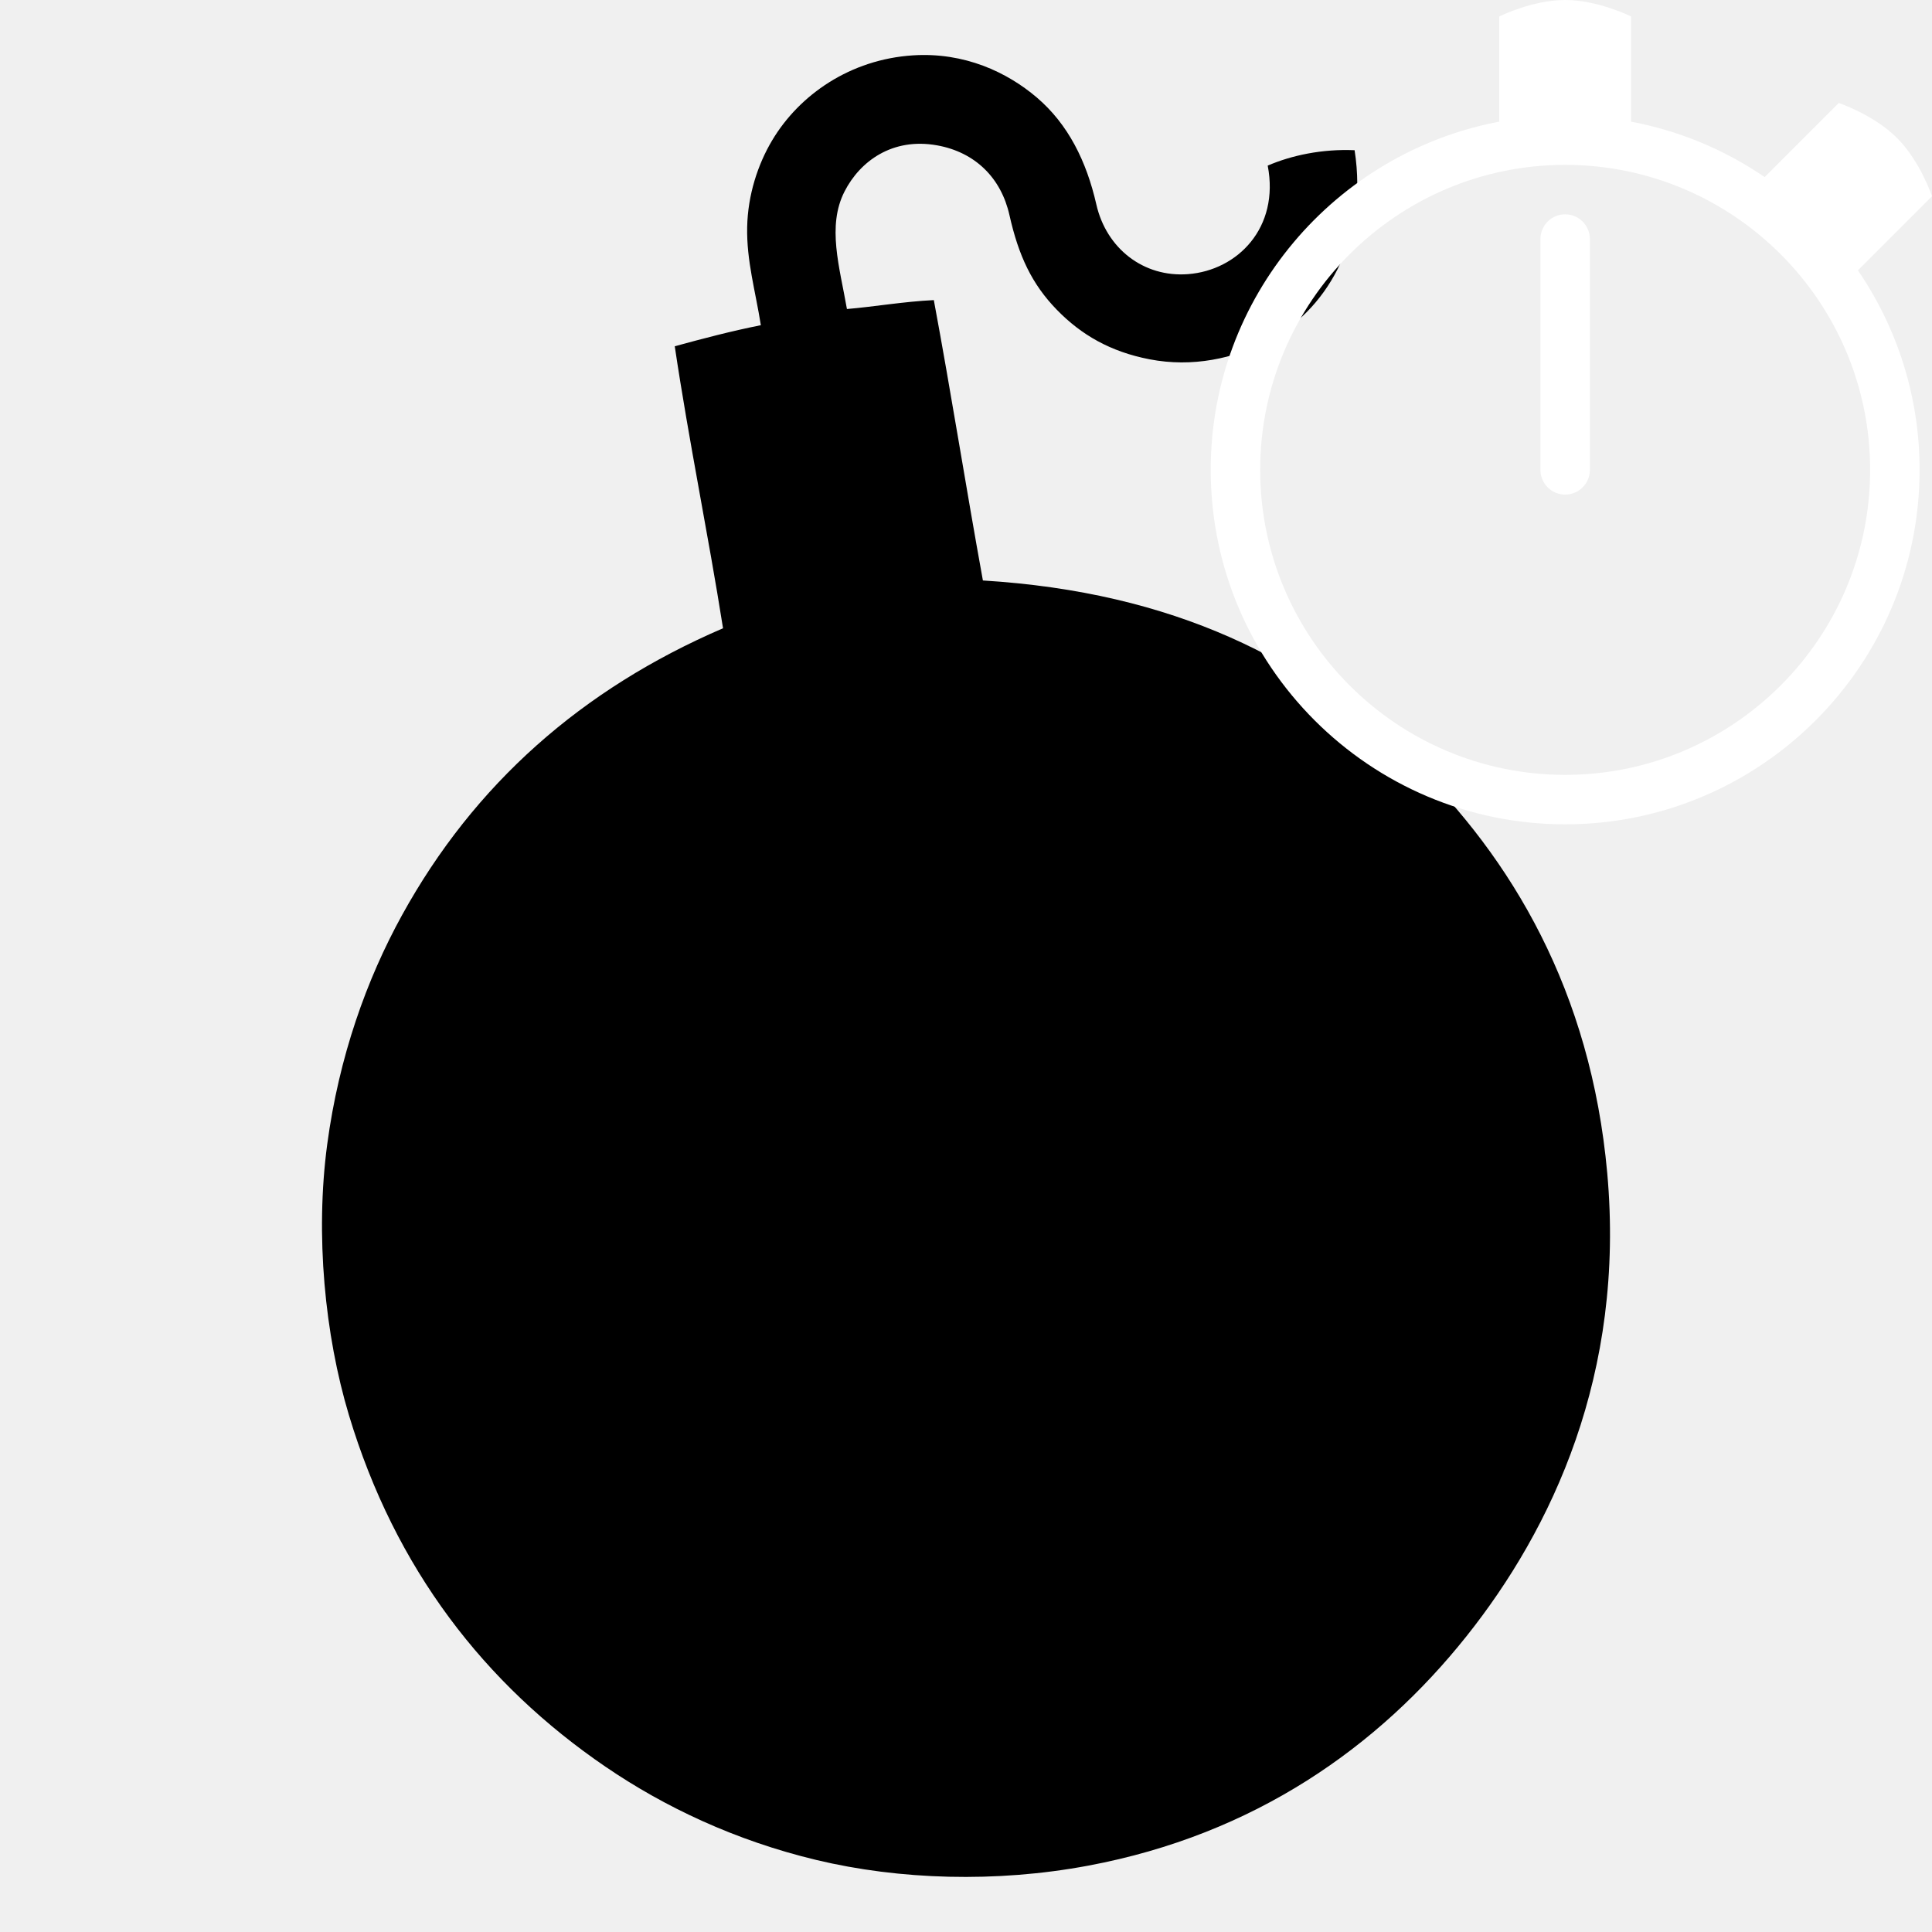
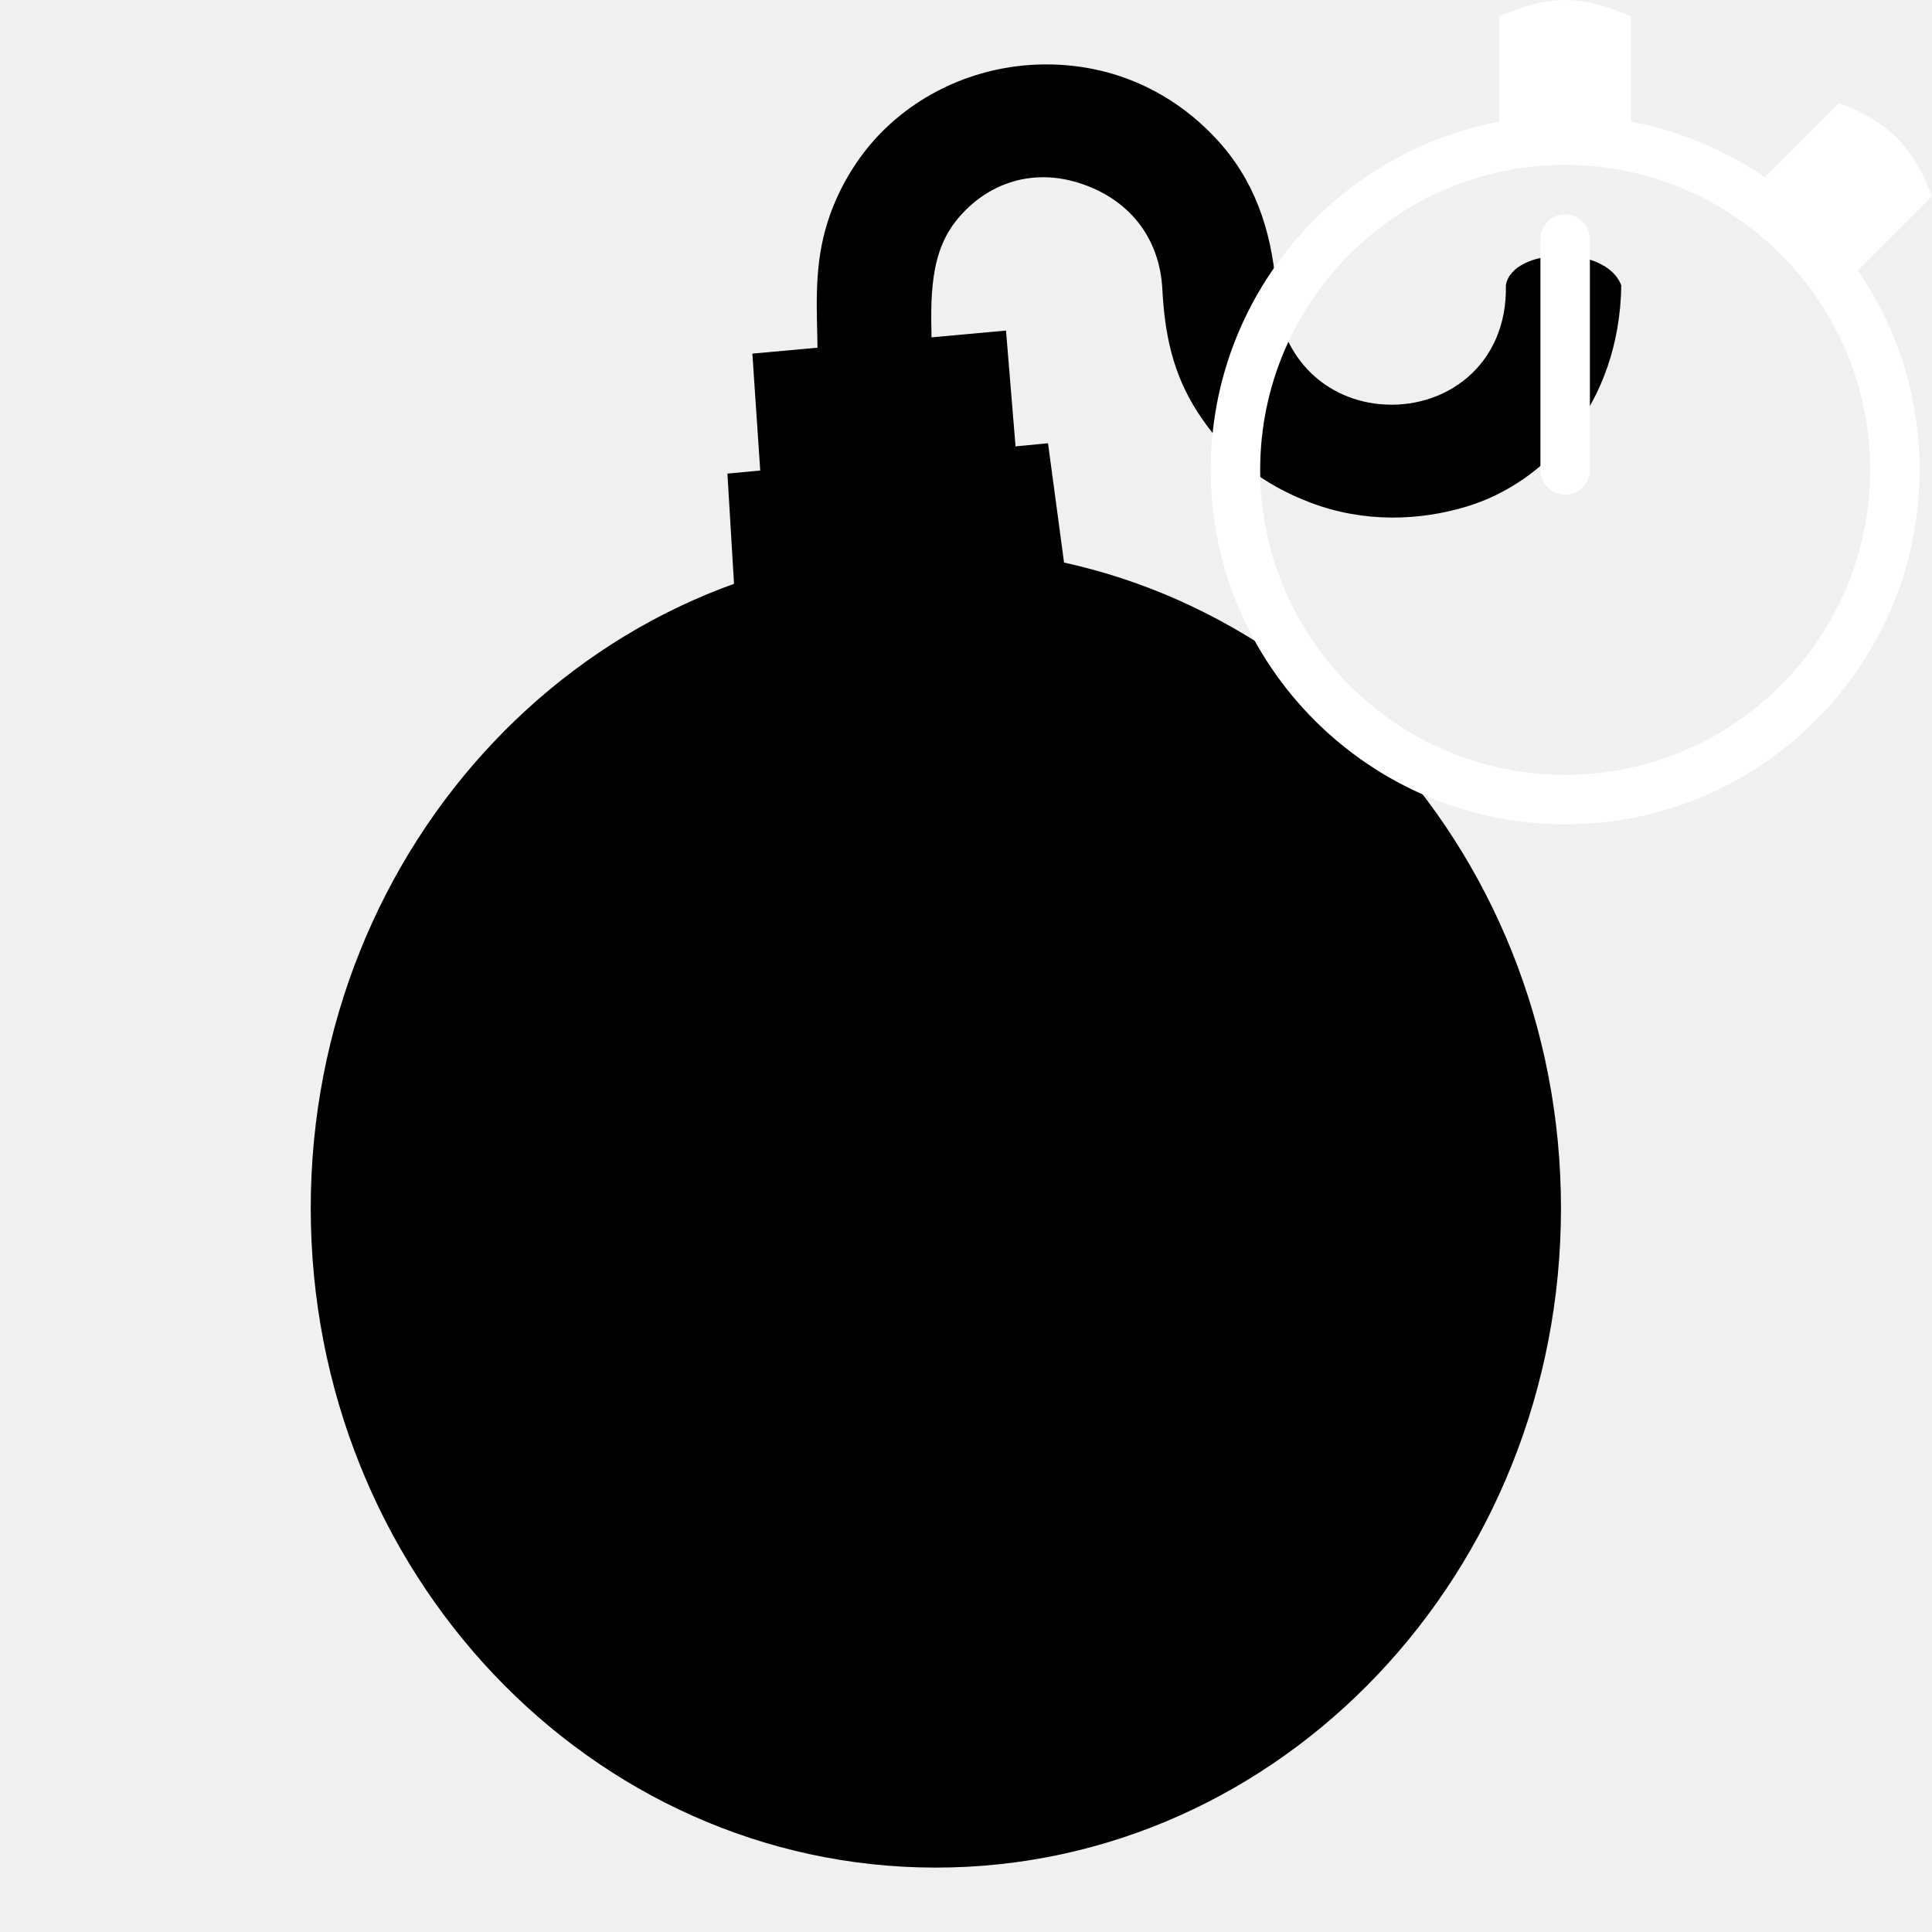
<svg xmlns="http://www.w3.org/2000/svg" enable-background="new 0 0 595.201 841.92" viewBox="0 0 75 75" version="1.1" id="svg1" width="75" height="75" xml:space="preserve">
  <defs id="defs1" />
-   <path d="m 49.212,6.429 c 0.921,-0.397 2.103,-0.652 3.373,-0.598 0.555,3.537 -1.171,6.281 -3.404,7.424 -1.28,0.655 -2.883,1.018 -4.56,0.692 C 43.107,13.653 41.976,13.001 41.029,12.028 40.06,11.033 39.542,9.933 39.186,8.347 38.865,6.917 37.866,5.909 36.375,5.642 34.637,5.331 33.38,6.265 32.784,7.435 c -0.686,1.345 -0.192,2.924 0.094,4.561 1.03,-0.085 2.209,-0.291 3.373,-0.346 0.669,3.594 1.249,7.277 1.905,10.884 7.42,0.455 12.58,3.079 16.615,6.983 3.933,3.806 6.984,8.976 7.621,16.012 0.706,7.804 -2.145,13.826 -5.466,17.993 -3.413,4.285 -8.216,7.692 -14.679,8.902 -3.589,0.672 -7.341,0.55 -10.556,-0.22 -3.154,-0.756 -5.898,-2.059 -8.183,-3.618 -4.689,-3.198 -8.171,-7.688 -9.963,-13.652 -0.936,-3.116 -1.313,-6.996 -0.843,-10.507 0.456,-3.409 1.532,-6.411 2.905,-8.902 2.803,-5.087 6.978,-8.776 12.461,-11.136 -0.583,-3.691 -1.32,-7.227 -1.874,-10.947 1.089,-0.298 2.186,-0.587 3.342,-0.818 -0.21,-1.329 -0.557,-2.495 -0.531,-3.806 0.025,-1.256 0.417,-2.441 0.968,-3.366 1.06,-1.78 3.038,-3.146 5.466,-3.303 2.001,-0.129 3.661,0.656 4.81,1.636 1.215,1.036 1.928,2.471 2.311,4.152 0.387,1.702 1.827,2.838 3.56,2.705 1.92,-0.147 3.56,-1.801 3.092,-4.215 z" fill-rule="evenodd" id="path1" style="stroke-width:0.131" />
+   <g id="g2" transform="matrix(0.8130909,0,0,0.8130909,10.35169,0.2600426)">
+     <path id="rect4-9" style="stroke:#f2f2f2;stroke-width:0" d="M 21.998,22.293 37.305,20.843 40.225,42.579 23.148,41.46 Z" />
+     <path d="m 37.072,2.756 c -3.306,0.045 -6.228,1.516 -8.121,3.674 -1.125,1.282 -2.07,3.012 -2.451,4.953 -0.393,2.003 -0.171,3.886 -0.193,5.975 l 5.457,-0.607 c -0.044,-2.397 -0.233,-4.723 1.102,-6.465 1.264,-1.649 3.508,-2.749 6.178,-1.783 2.289,0.828 3.599,2.671 3.719,4.979 0.132,2.558 0.653,4.409 1.916,6.223 1.236,1.774 2.848,3.099 5.166,3.977 2.568,0.972 5.208,0.853 7.414,0.193 3.849,-1.151 7.331,-4.927 7.416,-10.568 -0.744,-1.991 -5.223,-1.797 -5.51,-0.012 0.084,3.875 -2.963,5.984 -6.045,5.678 C 50.336,18.695 48.366,16.533 48.216,13.785 48.068,11.071 47.326,8.647 45.683,6.701 44.325,5.092 42.307,3.607 39.675,3.022 39.299,2.938 38.91,2.871 38.509,2.826 c -0.486,-0.054 -0.965,-0.077 -1.438,-0.07 z" style="fill-rule:evenodd;stroke-width:0.208" id="path7-2" />
+     <g id="g4-2" transform="translate(0,13.11094)">
+       <ellipse style="fill:#000000;stroke:#f2f2f2;stroke-width:0" id="path3-0" cx="31.95" cy="44.25" rx="29.845" ry="31.485" />
+       <g id="g12" transform="matrix(1.442208,-0.3021223,0.3021223,1.442208,-33.1953,-24.78405)" />
+     </g>
+     <path id="rect5-2" style="stroke:#f2f2f2;stroke-width:0" d="M 23.189,16.563 35.299,15.463 36.162,25.939 23.938,27.669 Z" />
+   </g>
+   <g id="g10" transform="matrix(0.8439169,0,0,0.8439169,9.863443,-2.36987)">
+     <g id="g4" transform="translate(0,13.11094)" />
+   </g>
  <g id="g1" transform="matrix(0.3199781,0,0,0.32,47,0)" style="fill:#ffffff">
    <path d="m 43,26 c -1.656,0 -3,1.343 -3,3 v 28 c 0,1.657 1.344,3 3,3 1.656,0 3,-1.343 3,-3 V 29 c 0,-1.657 -1.344,-3 -3,-3 z" id="path1-5" style="fill:#ffffff" />
    <path d="m 87.506,23.807 c 0,0 -1.414,-4.242 -4.243,-7.07 -2.829,-2.828 -7.07,-4.243 -7.07,-4.243 l -8.988,8.988 C 62.408,18.202 56.916,15.876 51,14.758 V 2 C 51,2 47,0 43,0 39,0 35,2 35,2 V 14.758 C 15.102,18.52 0,36.024 0,57 0,80.71 19.29,100 43,100 66.71,100 86,80.71 86,57 86,48.029 83.235,39.695 78.518,32.795 Z M 43,94 C 22.598,94 6,77.402 6,57 6,36.598 22.598,20 43,20 63.402,20 80,36.598 80,57 80,77.402 63.402,94 43,94 Z" id="path2" style="fill:#ffffff" />
  </g>
</svg>
